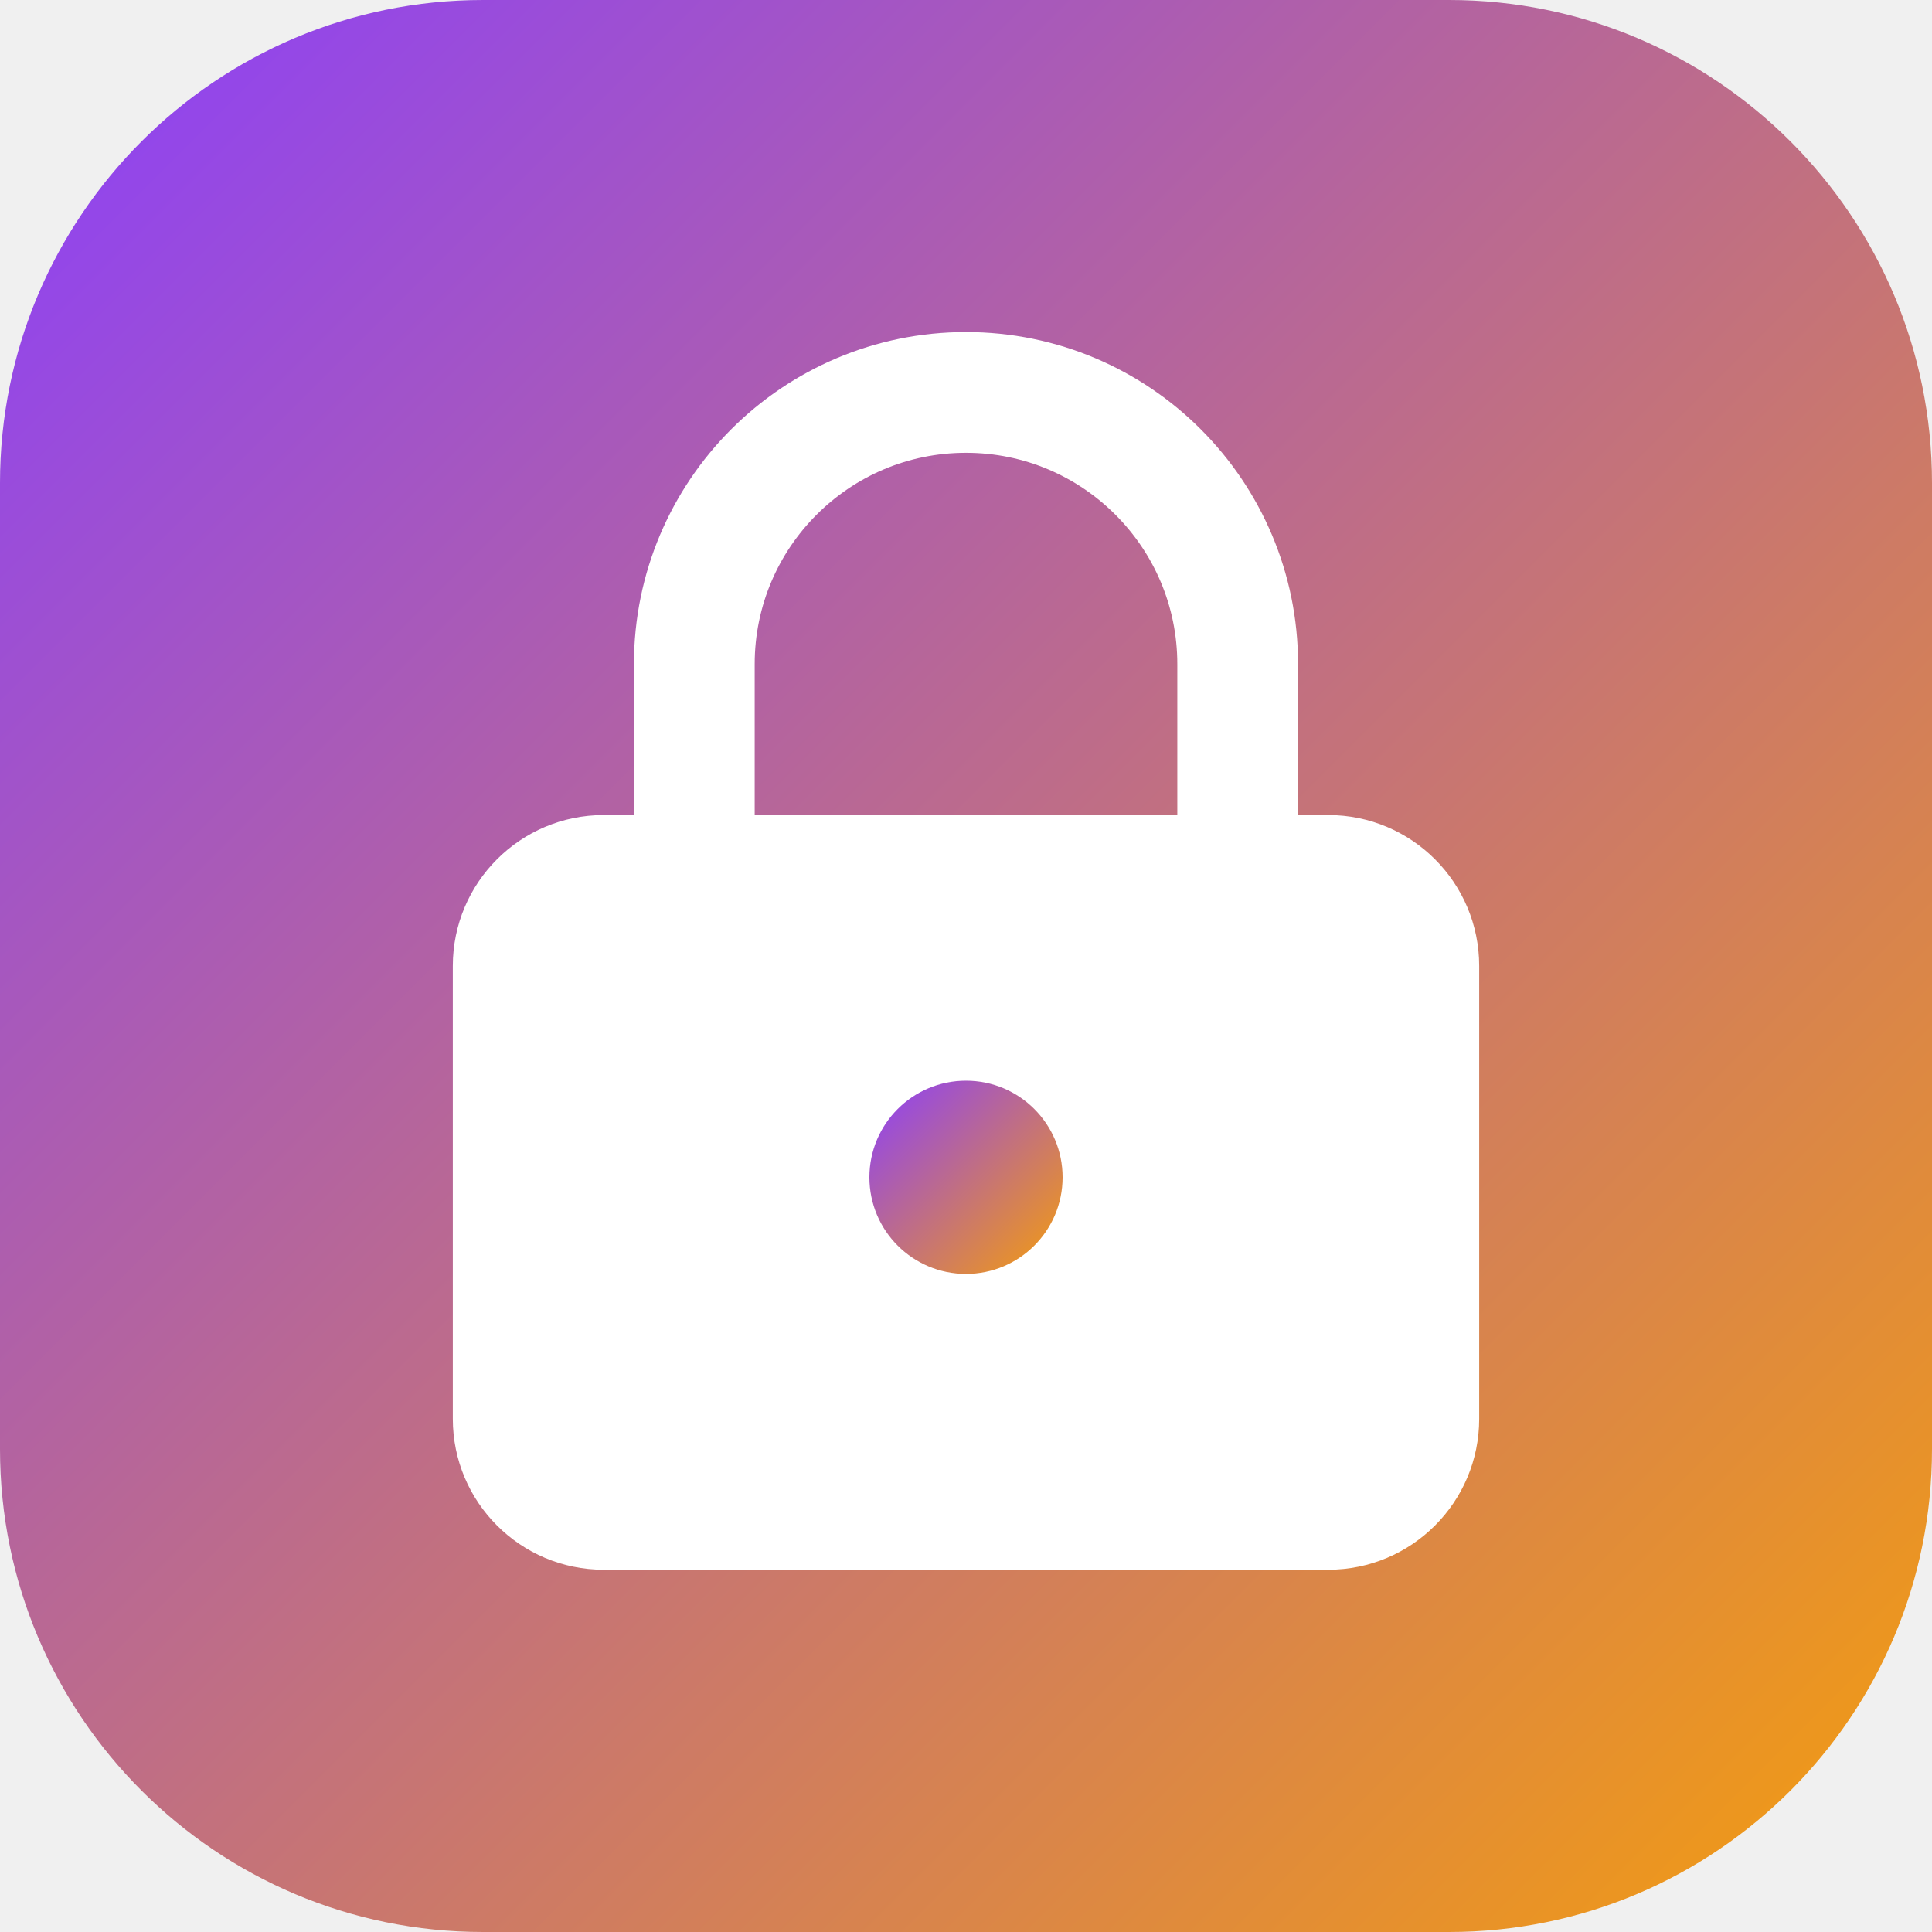
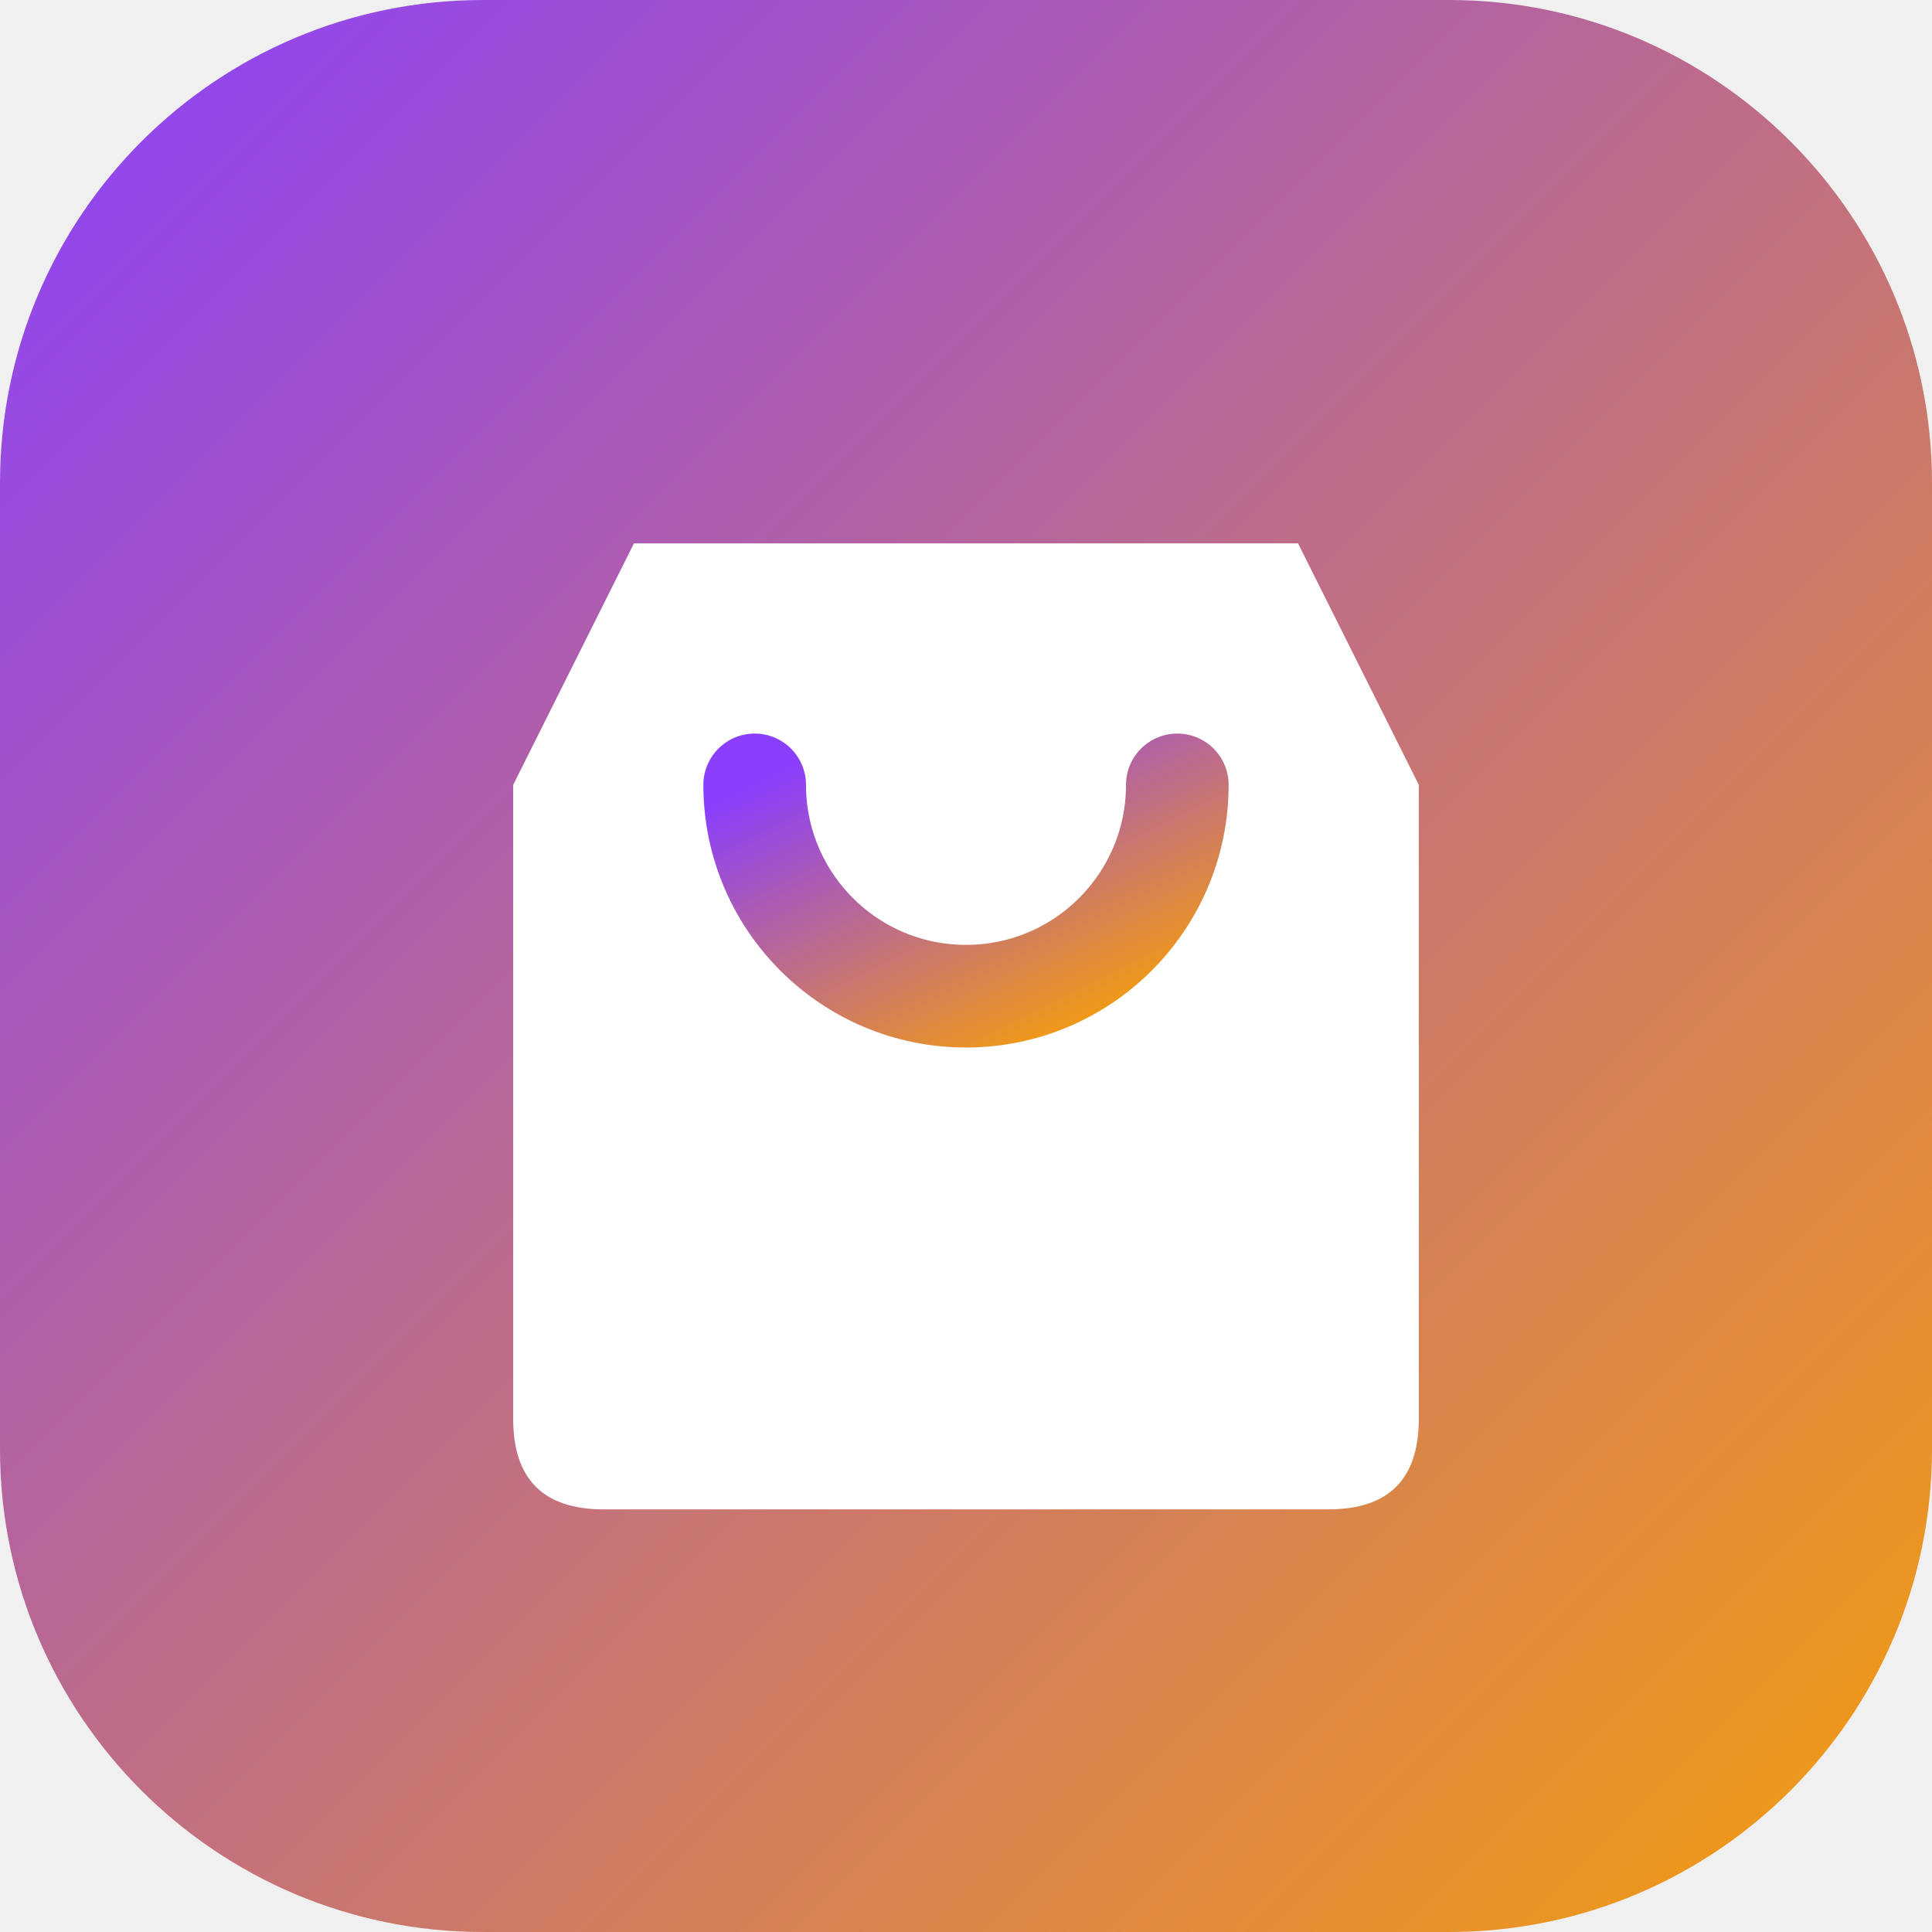
<svg xmlns="http://www.w3.org/2000/svg" viewBox="0 0 32 32" fill="none">
  <defs>
    <linearGradient id="g" x1="0" y1="0" x2="1" y2="1">
      <stop offset="0%" stop-color="#8b3ffc" />
      <stop offset="100%" stop-color="#f59e0b" />
    </linearGradient>
  </defs>
  <rect width="32" height="32" rx="8" fill="url(#g)" />
-   <path d="M11.5 13.5V11a4.5 4.5 0 0 1 9 0v2.5" stroke="white" stroke-width="2" stroke-linecap="round" fill="none" />
-   <rect x="7.5" y="13.5" width="17" height="12.5" rx="2.5" fill="white" />
-   <circle cx="16" cy="19.5" r="1.6" fill="url(#g)" />
+   <path d="M10.5 9 L8.5 13 V23.5 Q8.5 25 10 25 H22 Q23.5 25 23.5 23.5 V13 L21.5 9 Z" fill="white" />
+   <path d="M12.5 13a3.5 3.5 0 0 0 7 0" stroke="url(#g)" stroke-width="1.7" stroke-linecap="round" fill="none" />
</svg>
